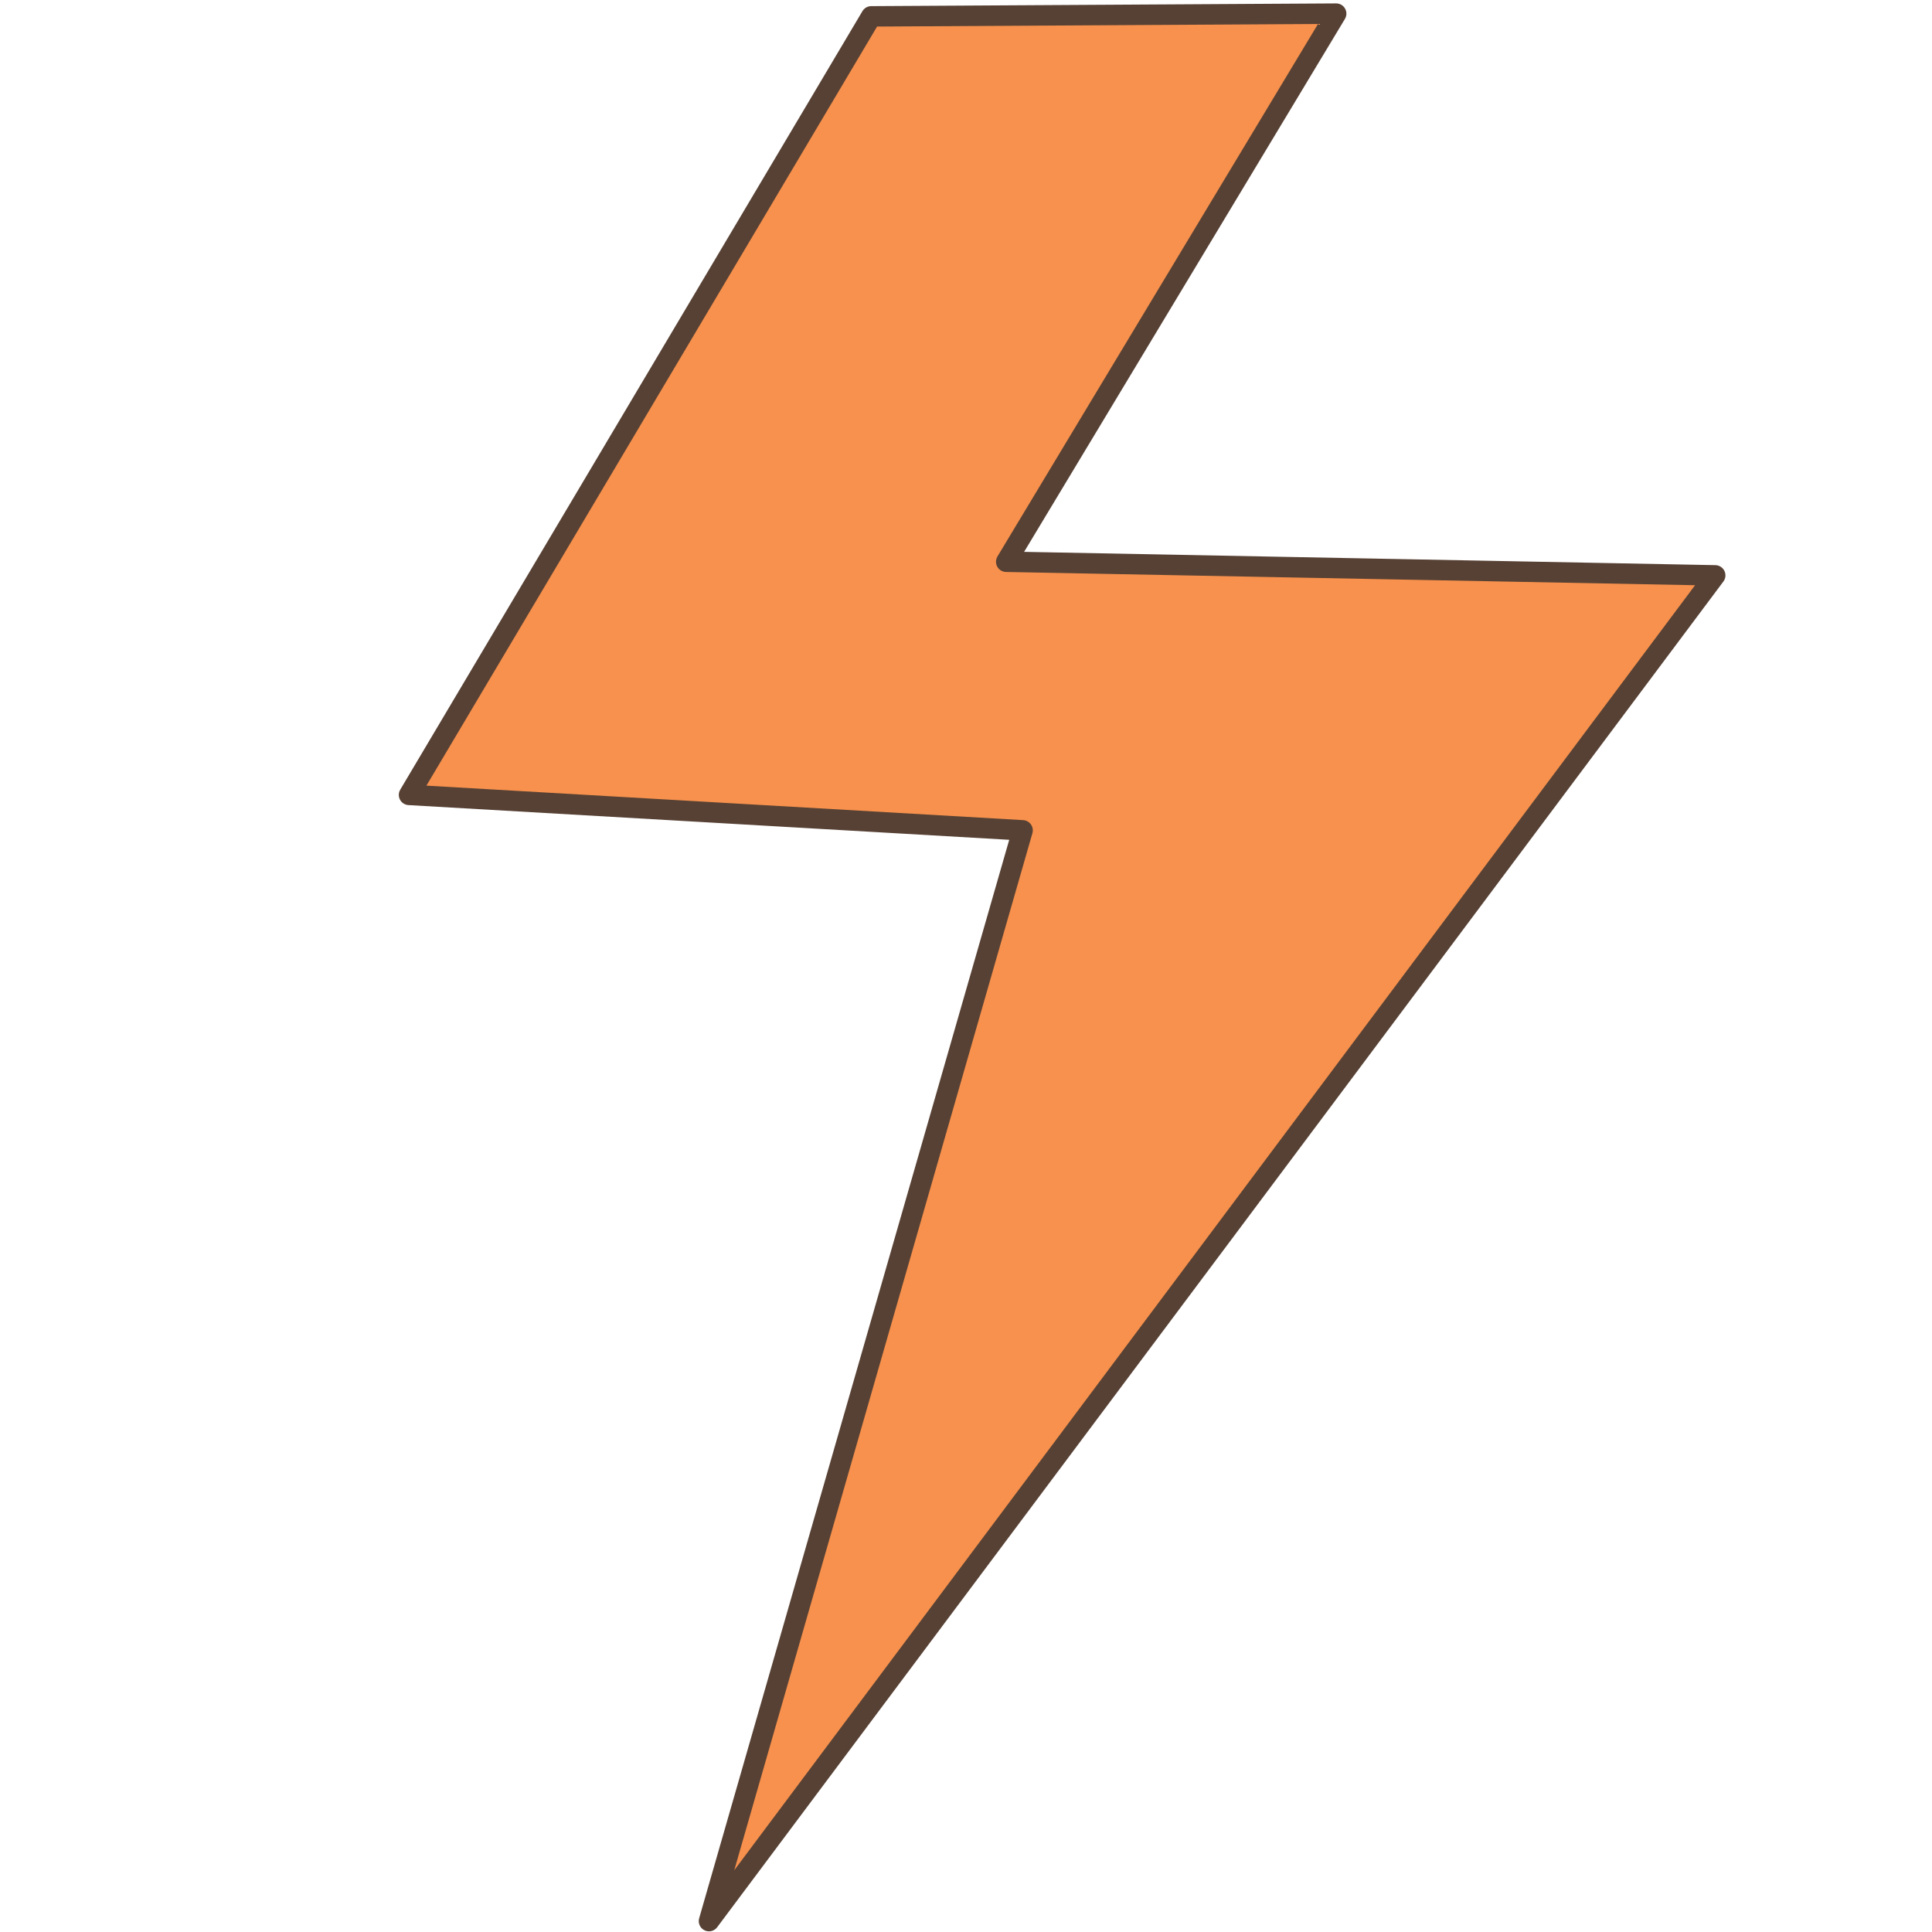
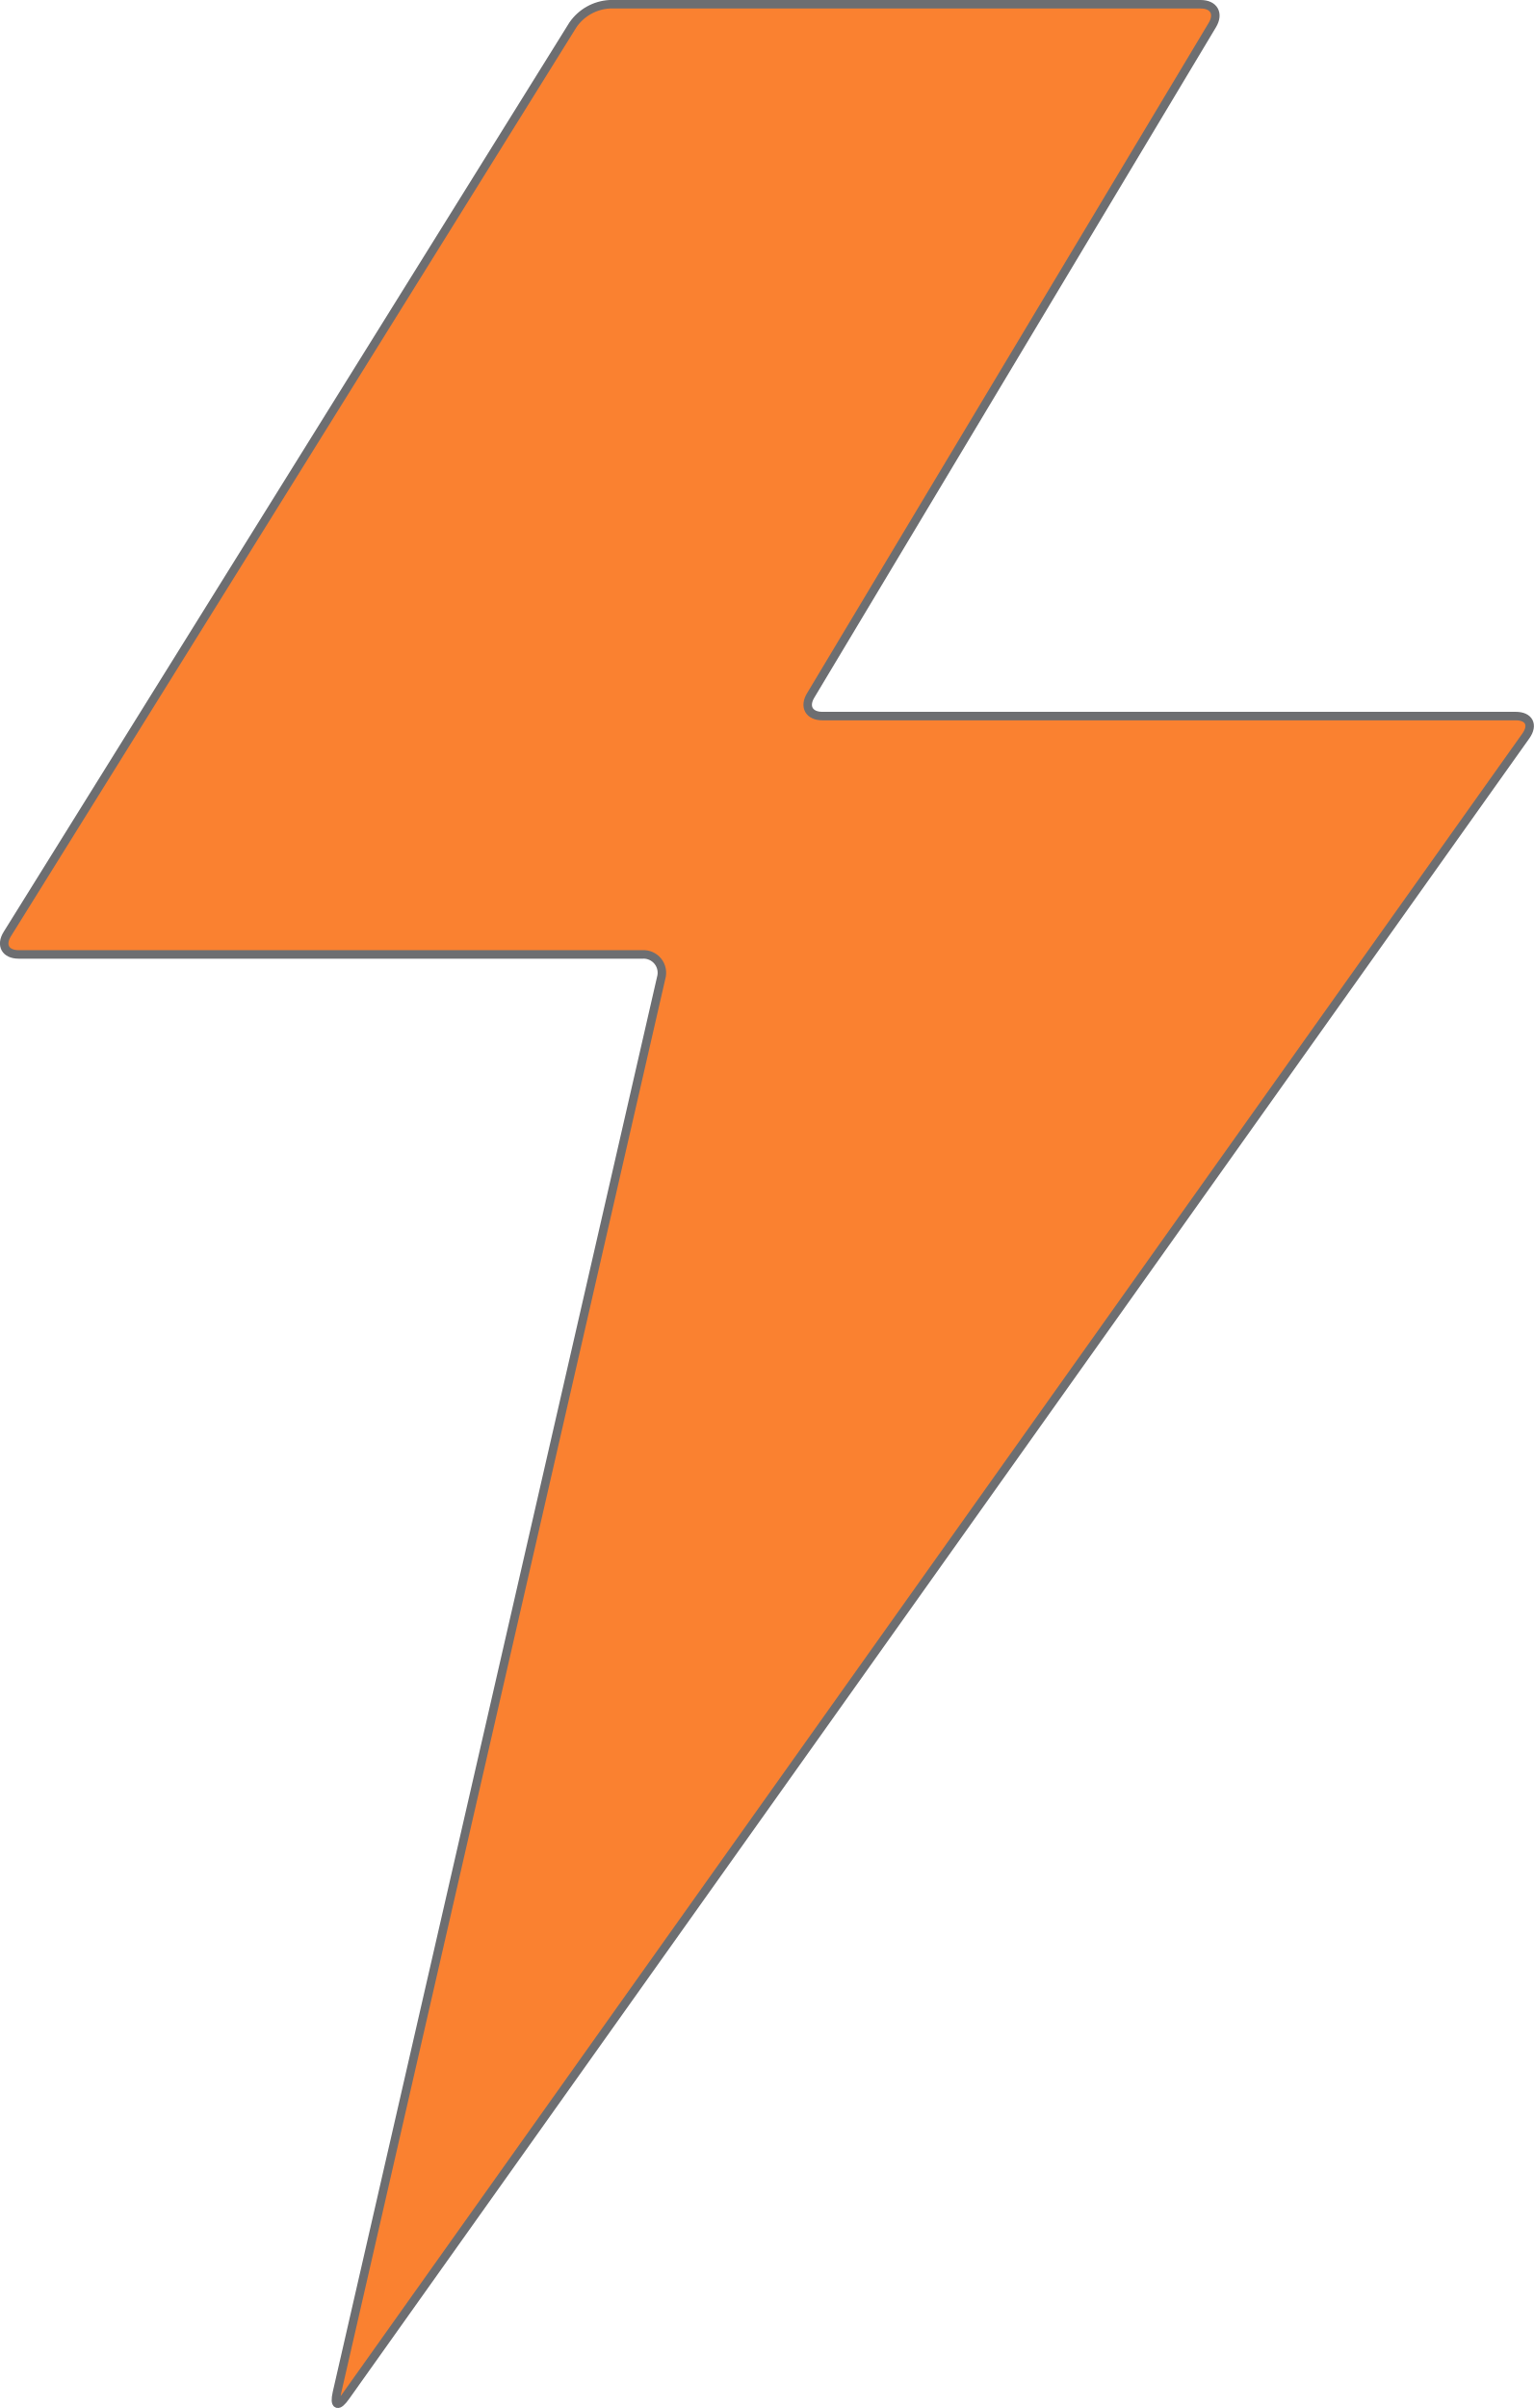
- <svg xmlns="http://www.w3.org/2000/svg" version="1.1" x="0px" y="0px" viewBox="0 0 141.7 141.7">
-   <polygon fill="#F7914D" stroke="#574134" stroke-width="1.5" stroke-miterlimit="2" stroke-linejoin="round" points="63.9,1.2 98,1 73.8,41.2 125.8,42.2 52.0,140.9 75,60.9 30,58.3" />
+ <svg xmlns="http://www.w3.org/2000/svg" id="Layer_1" data-name="Layer 1" viewBox="0 0 90.25 141.64">
+   <path fill="#fa8130" stroke="#6d6e71" stroke-miterlimit="10" stroke-width="0.5" d="M99.1,1.53c.4-.67.09-1.22-.69-1.22H63.64a2.81,2.81,0,0,0-2.16,1.21L28.2,55c-.41.66-.11,1.2.67,1.2h36.7a1.08,1.08,0,0,1,1.1,1.38L47.59,140.81c-.17.76.06.86.51.22l69.45-97.69c.45-.64.18-1.16-.6-1.16l-40.8,0c-.77,0-1.09-.55-.68-1.22Z" transform="translate(-27.77 -0.06)" />
</svg>
